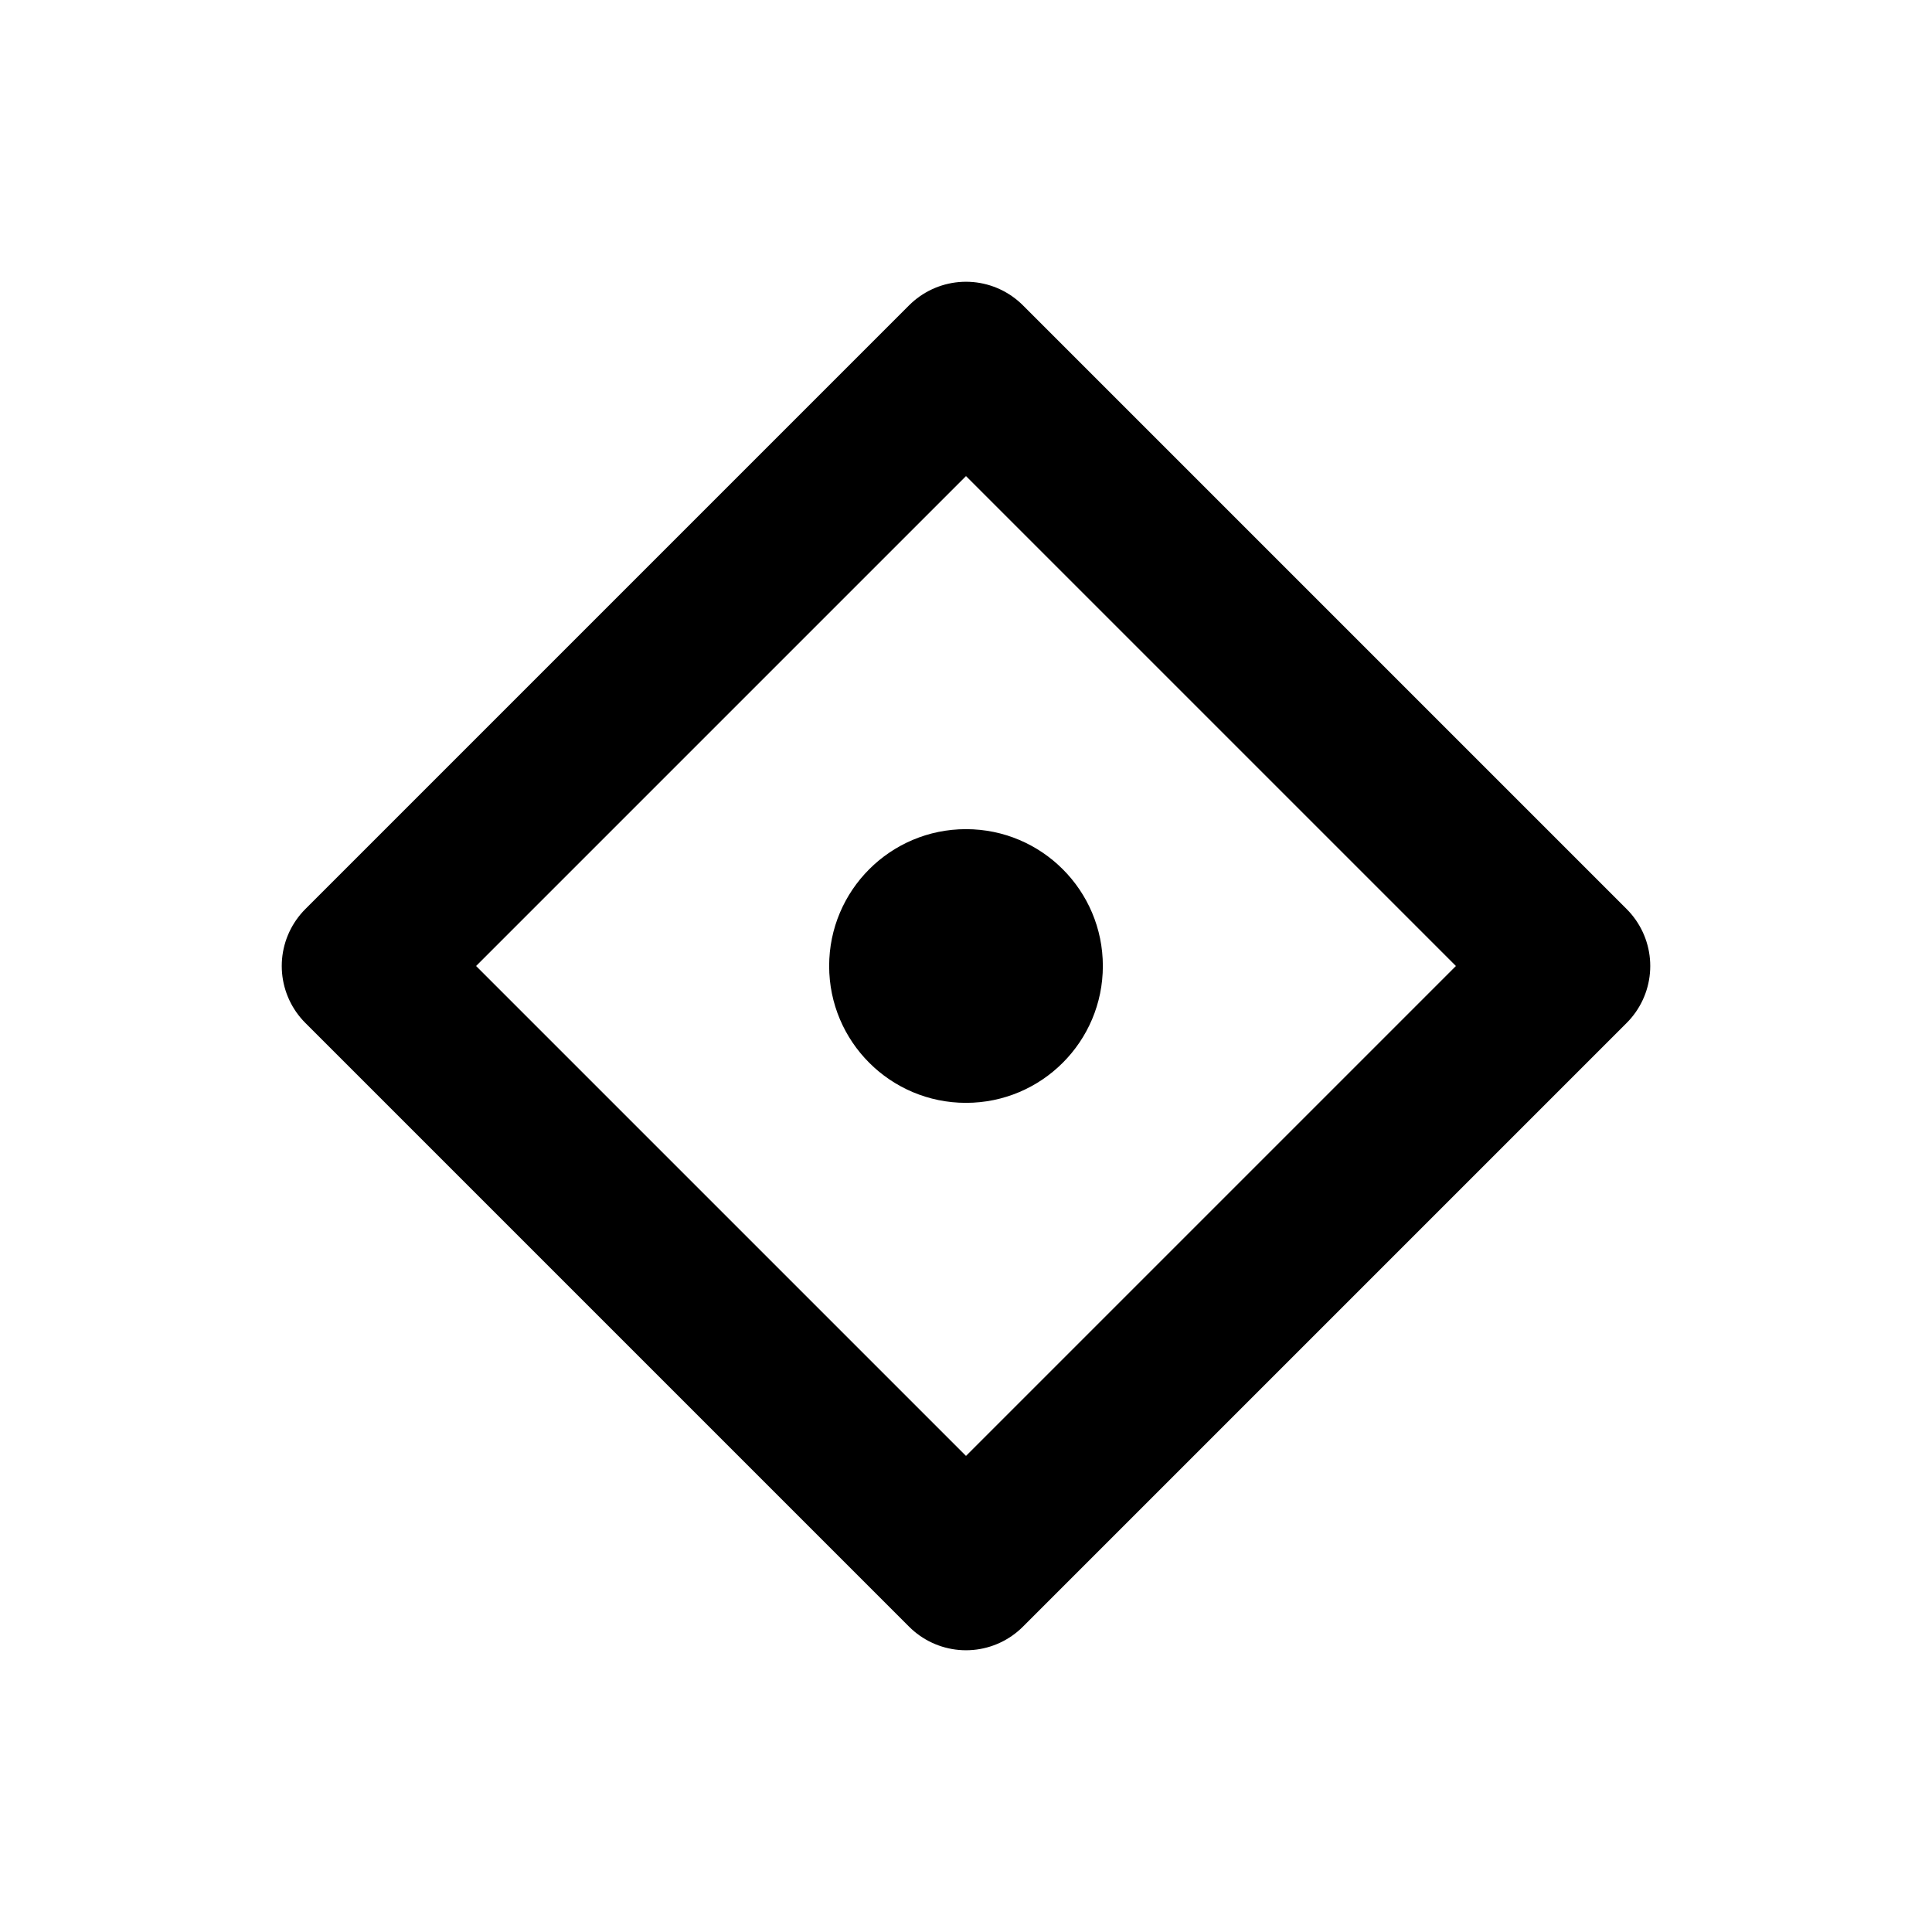
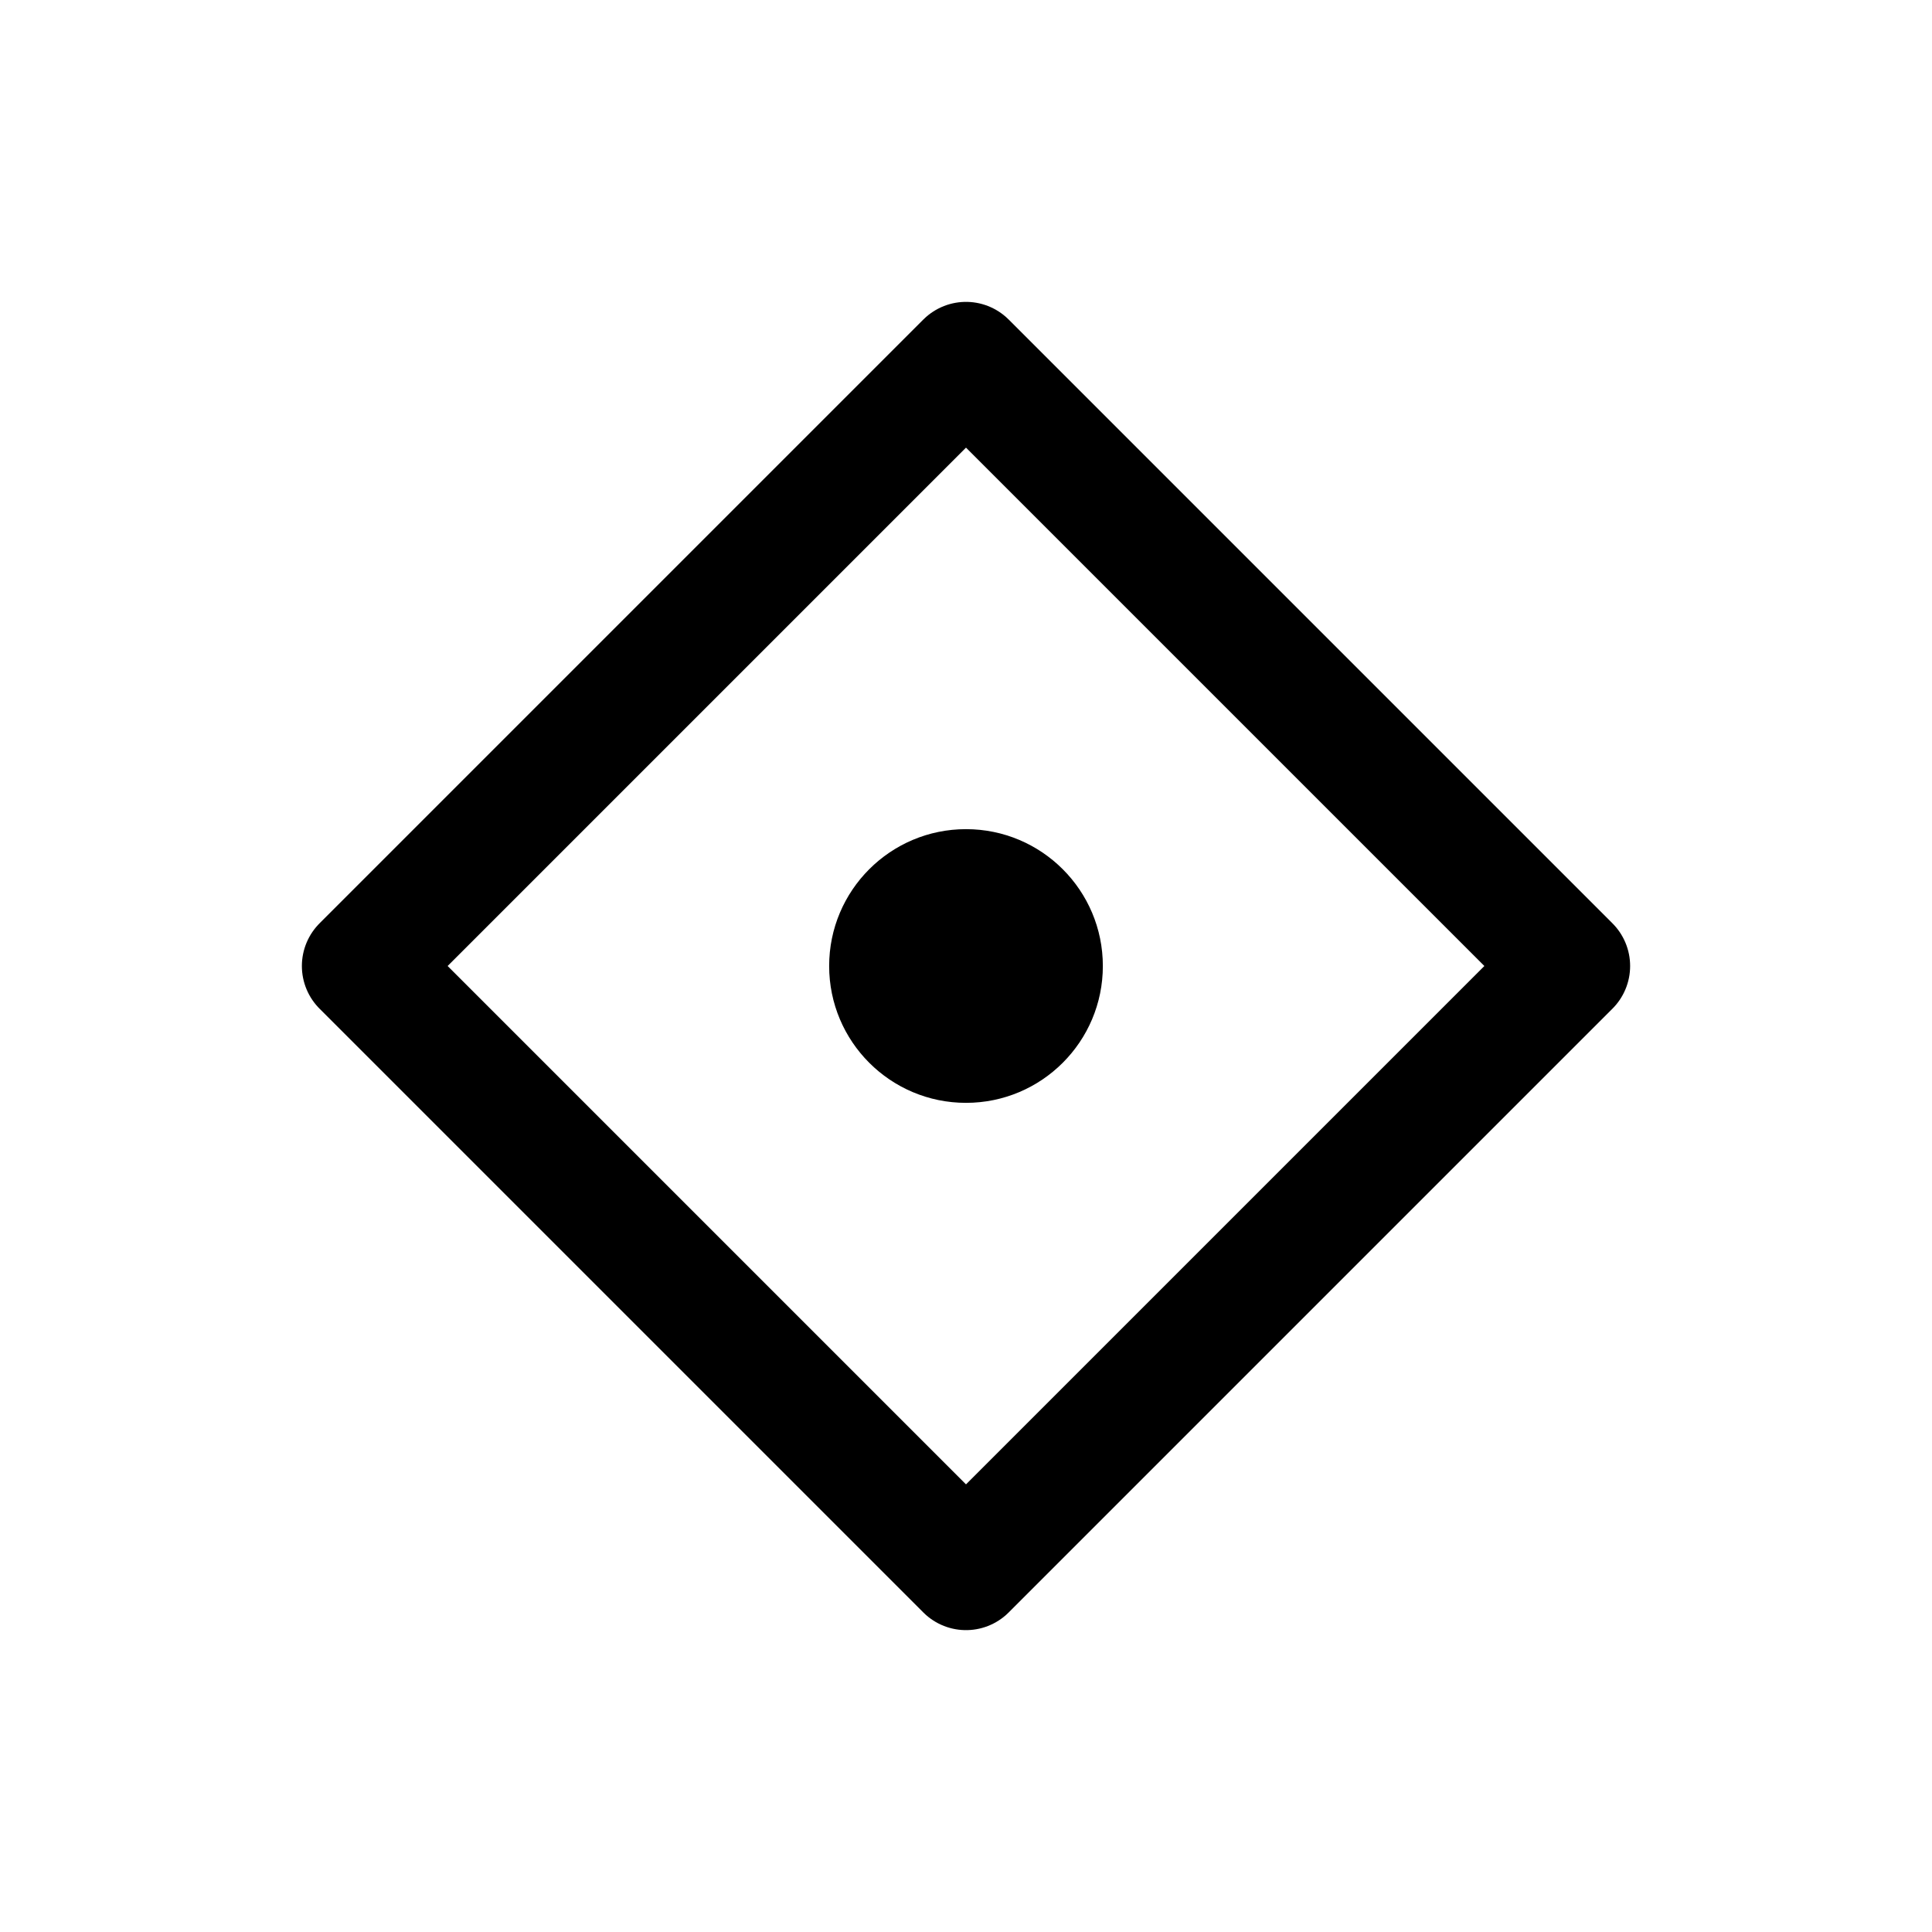
- <svg xmlns="http://www.w3.org/2000/svg" width="24" height="24" viewBox="0 0 24 24" fill="none" stroke="currentColor" stroke-width="2" stroke-linecap="round" stroke-linejoin="round">
+ <svg xmlns="http://www.w3.org/2000/svg" viewBox="0 0 24 24" fill="none" stroke="currentColor" stroke-width="1.5" stroke-linecap="round" stroke-linejoin="round">
  <path d="m12 4.5 7.5 7.5-7.5 7.5L4.5 12z" />
  <circle cx="12" cy="12" r="1.7" fill="currentColor" stroke="none" />
</svg>
